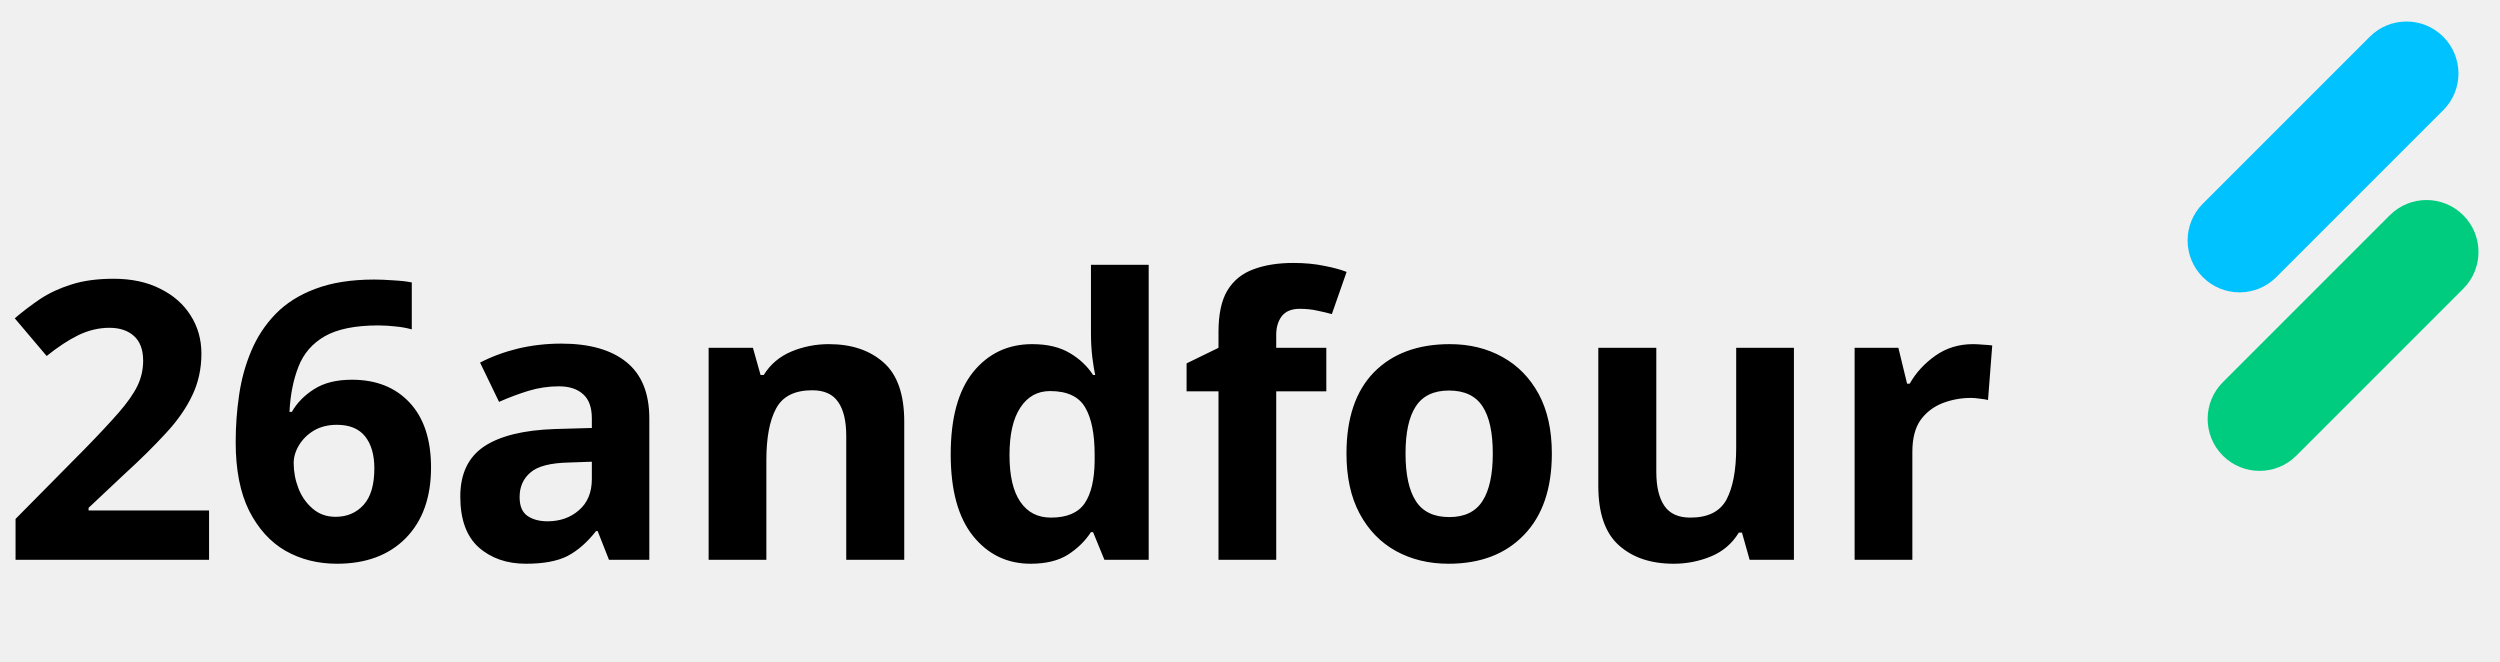
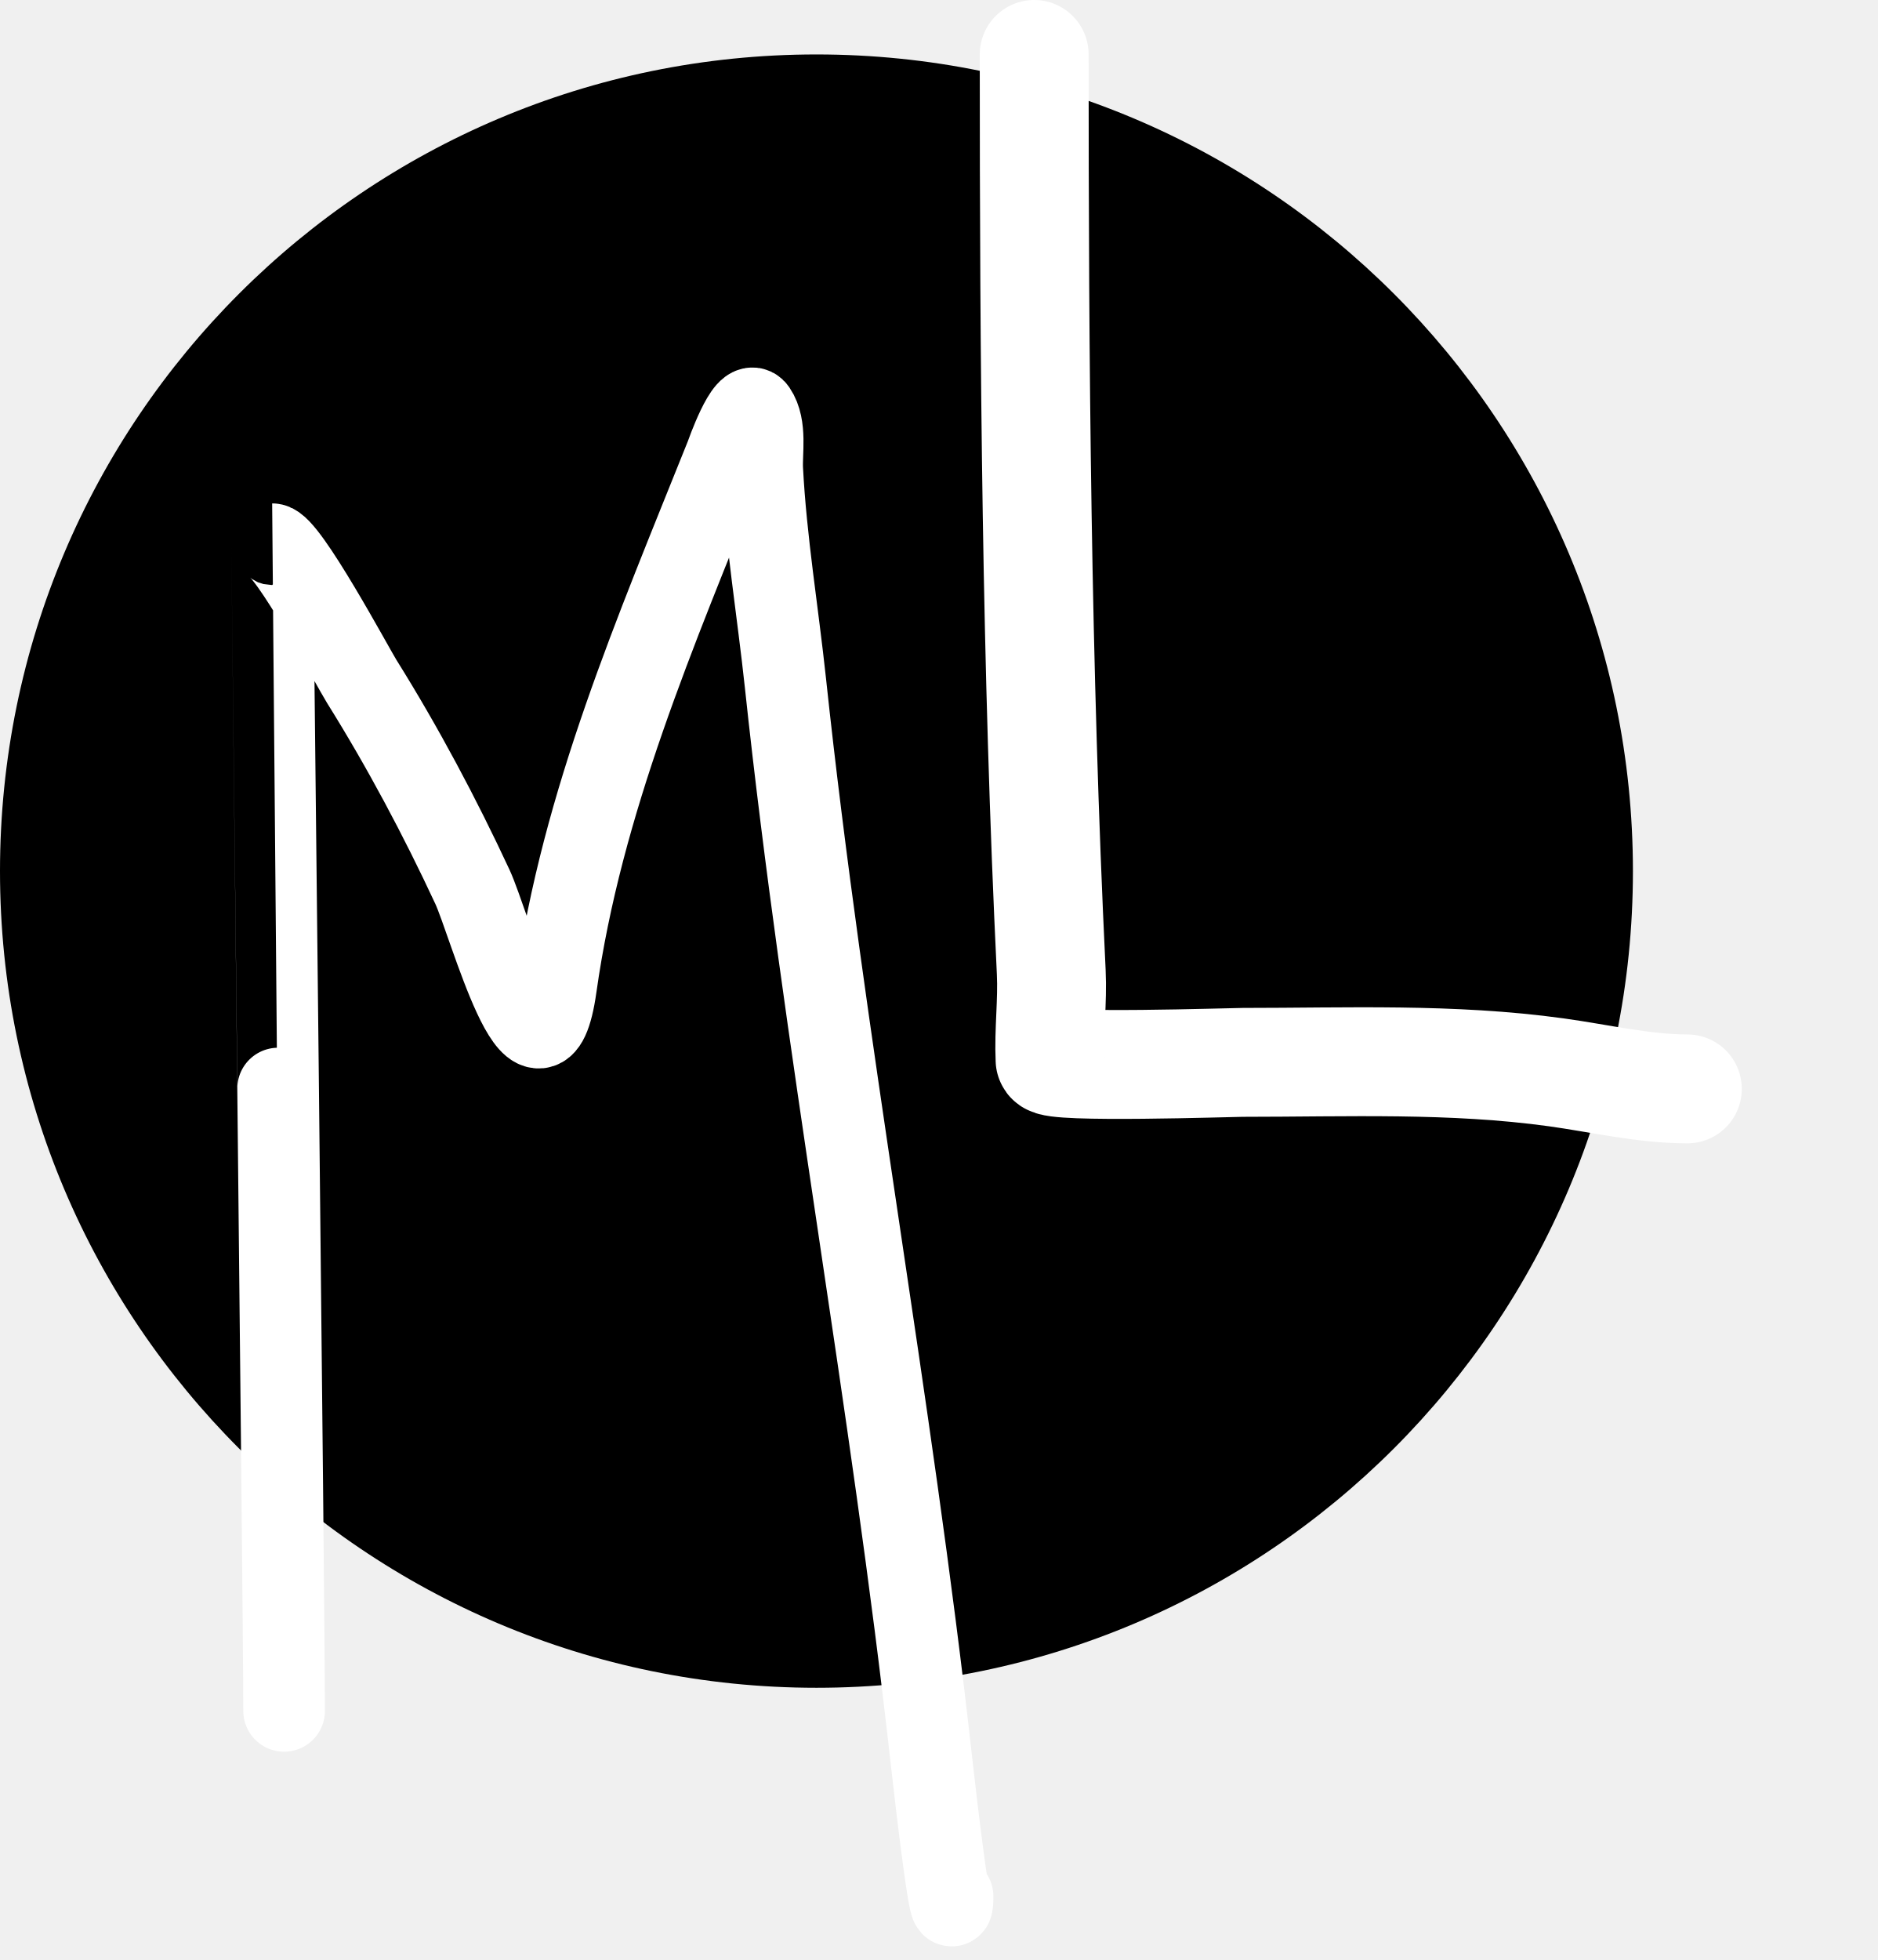
- <svg xmlns="http://www.w3.org/2000/svg" width="148.173" height="39.177" viewBox="0 0 148.173 39.177">
-   <g id="logo" transform="translate(-140 -34.417)">
-     <text id="_26andfour" data-name="26andfour" transform="translate(140 67.595)" font-size="23" font-family="Montserrat-Bold, Montserrat" font-weight="700">
-       <tspan x="0" y="0">26andfour</tspan>
-     </text>
-     <rect id="Rectangle_1" data-name="Rectangle 1" width="6.158" height="20.152" rx="3.079" transform="translate(282.632 34.417) rotate(45)" fill="#00c2ff" />
-     <rect id="Rectangle_2" data-name="Rectangle 2" width="6.158" height="20.152" rx="3.079" transform="translate(283.819 44.997) rotate(45)" fill="#00cc80" />
-   </g>
+ <svg xmlns="http://www.w3.org/2000/svg" width="69" height="72" viewBox="0 0 69 72" fill="none">
+   <circle cx="30" cy="32" r="30" fill="black" />
+   <path d="M38 2C38 13.275 38.084 24.484 38.627 35.71C38.679 36.779 38.534 37.876 38.583 38.931C38.598 39.25 45.268 39.026 45.664 39.026C49.503 39.026 53.351 38.863 57.179 39.391C58.773 39.611 60.398 40 62 40" stroke="white" stroke-width="4" stroke-linecap="round" stroke-linejoin="round" />
+   <path d="M10.439 62.848C10.439 59.029 9.999 19.992 10 19.992C10.546 19.992 12.992 24.554 13.29 25.03C14.806 27.455 16.174 30.031 17.359 32.578C17.977 33.907 19.796 40.726 20.429 36.242C21.386 29.46 24.078 23.23 26.667 16.766C26.691 16.705 27.431 14.584 27.763 15.073C28.163 15.662 27.974 16.613 28.007 17.244C28.143 19.863 28.581 22.48 28.86 25.09C30.271 38.299 32.752 51.441 34.22 64.64C34.407 66.32 35 71.345 35 69.659" stroke="white" stroke-width="3" stroke-linecap="round" stroke-linejoin="round" />
</svg>
